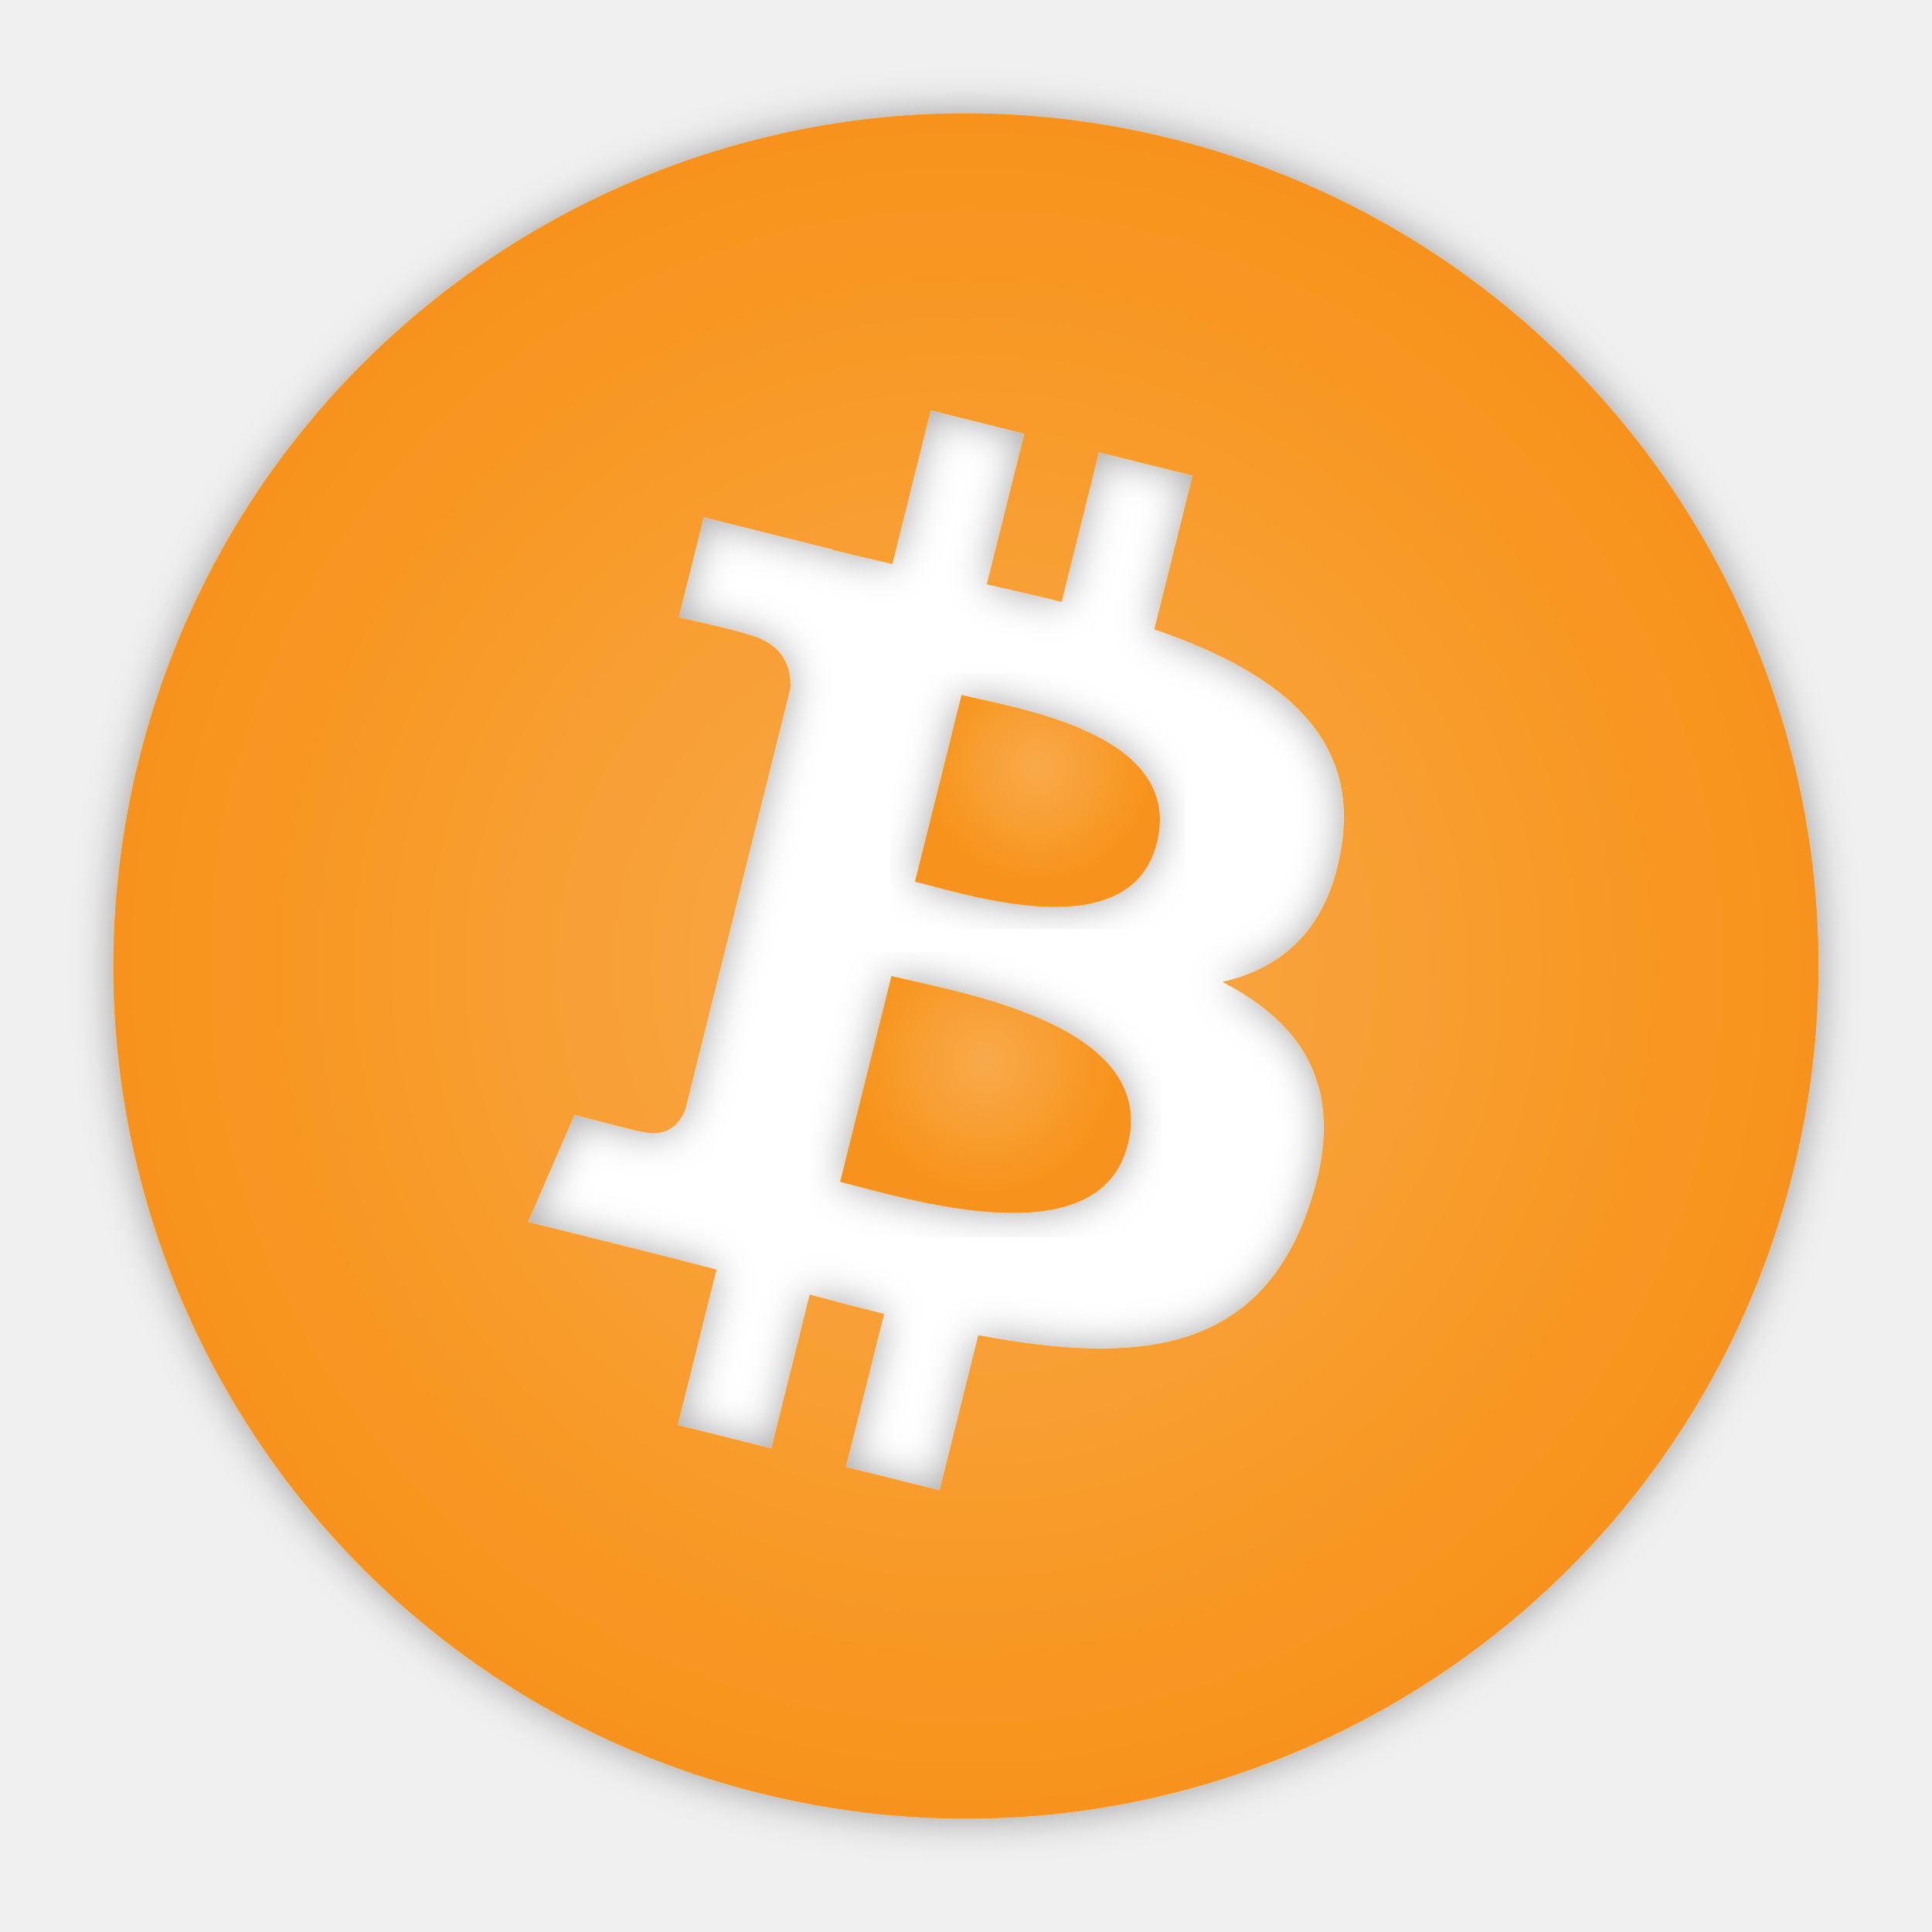
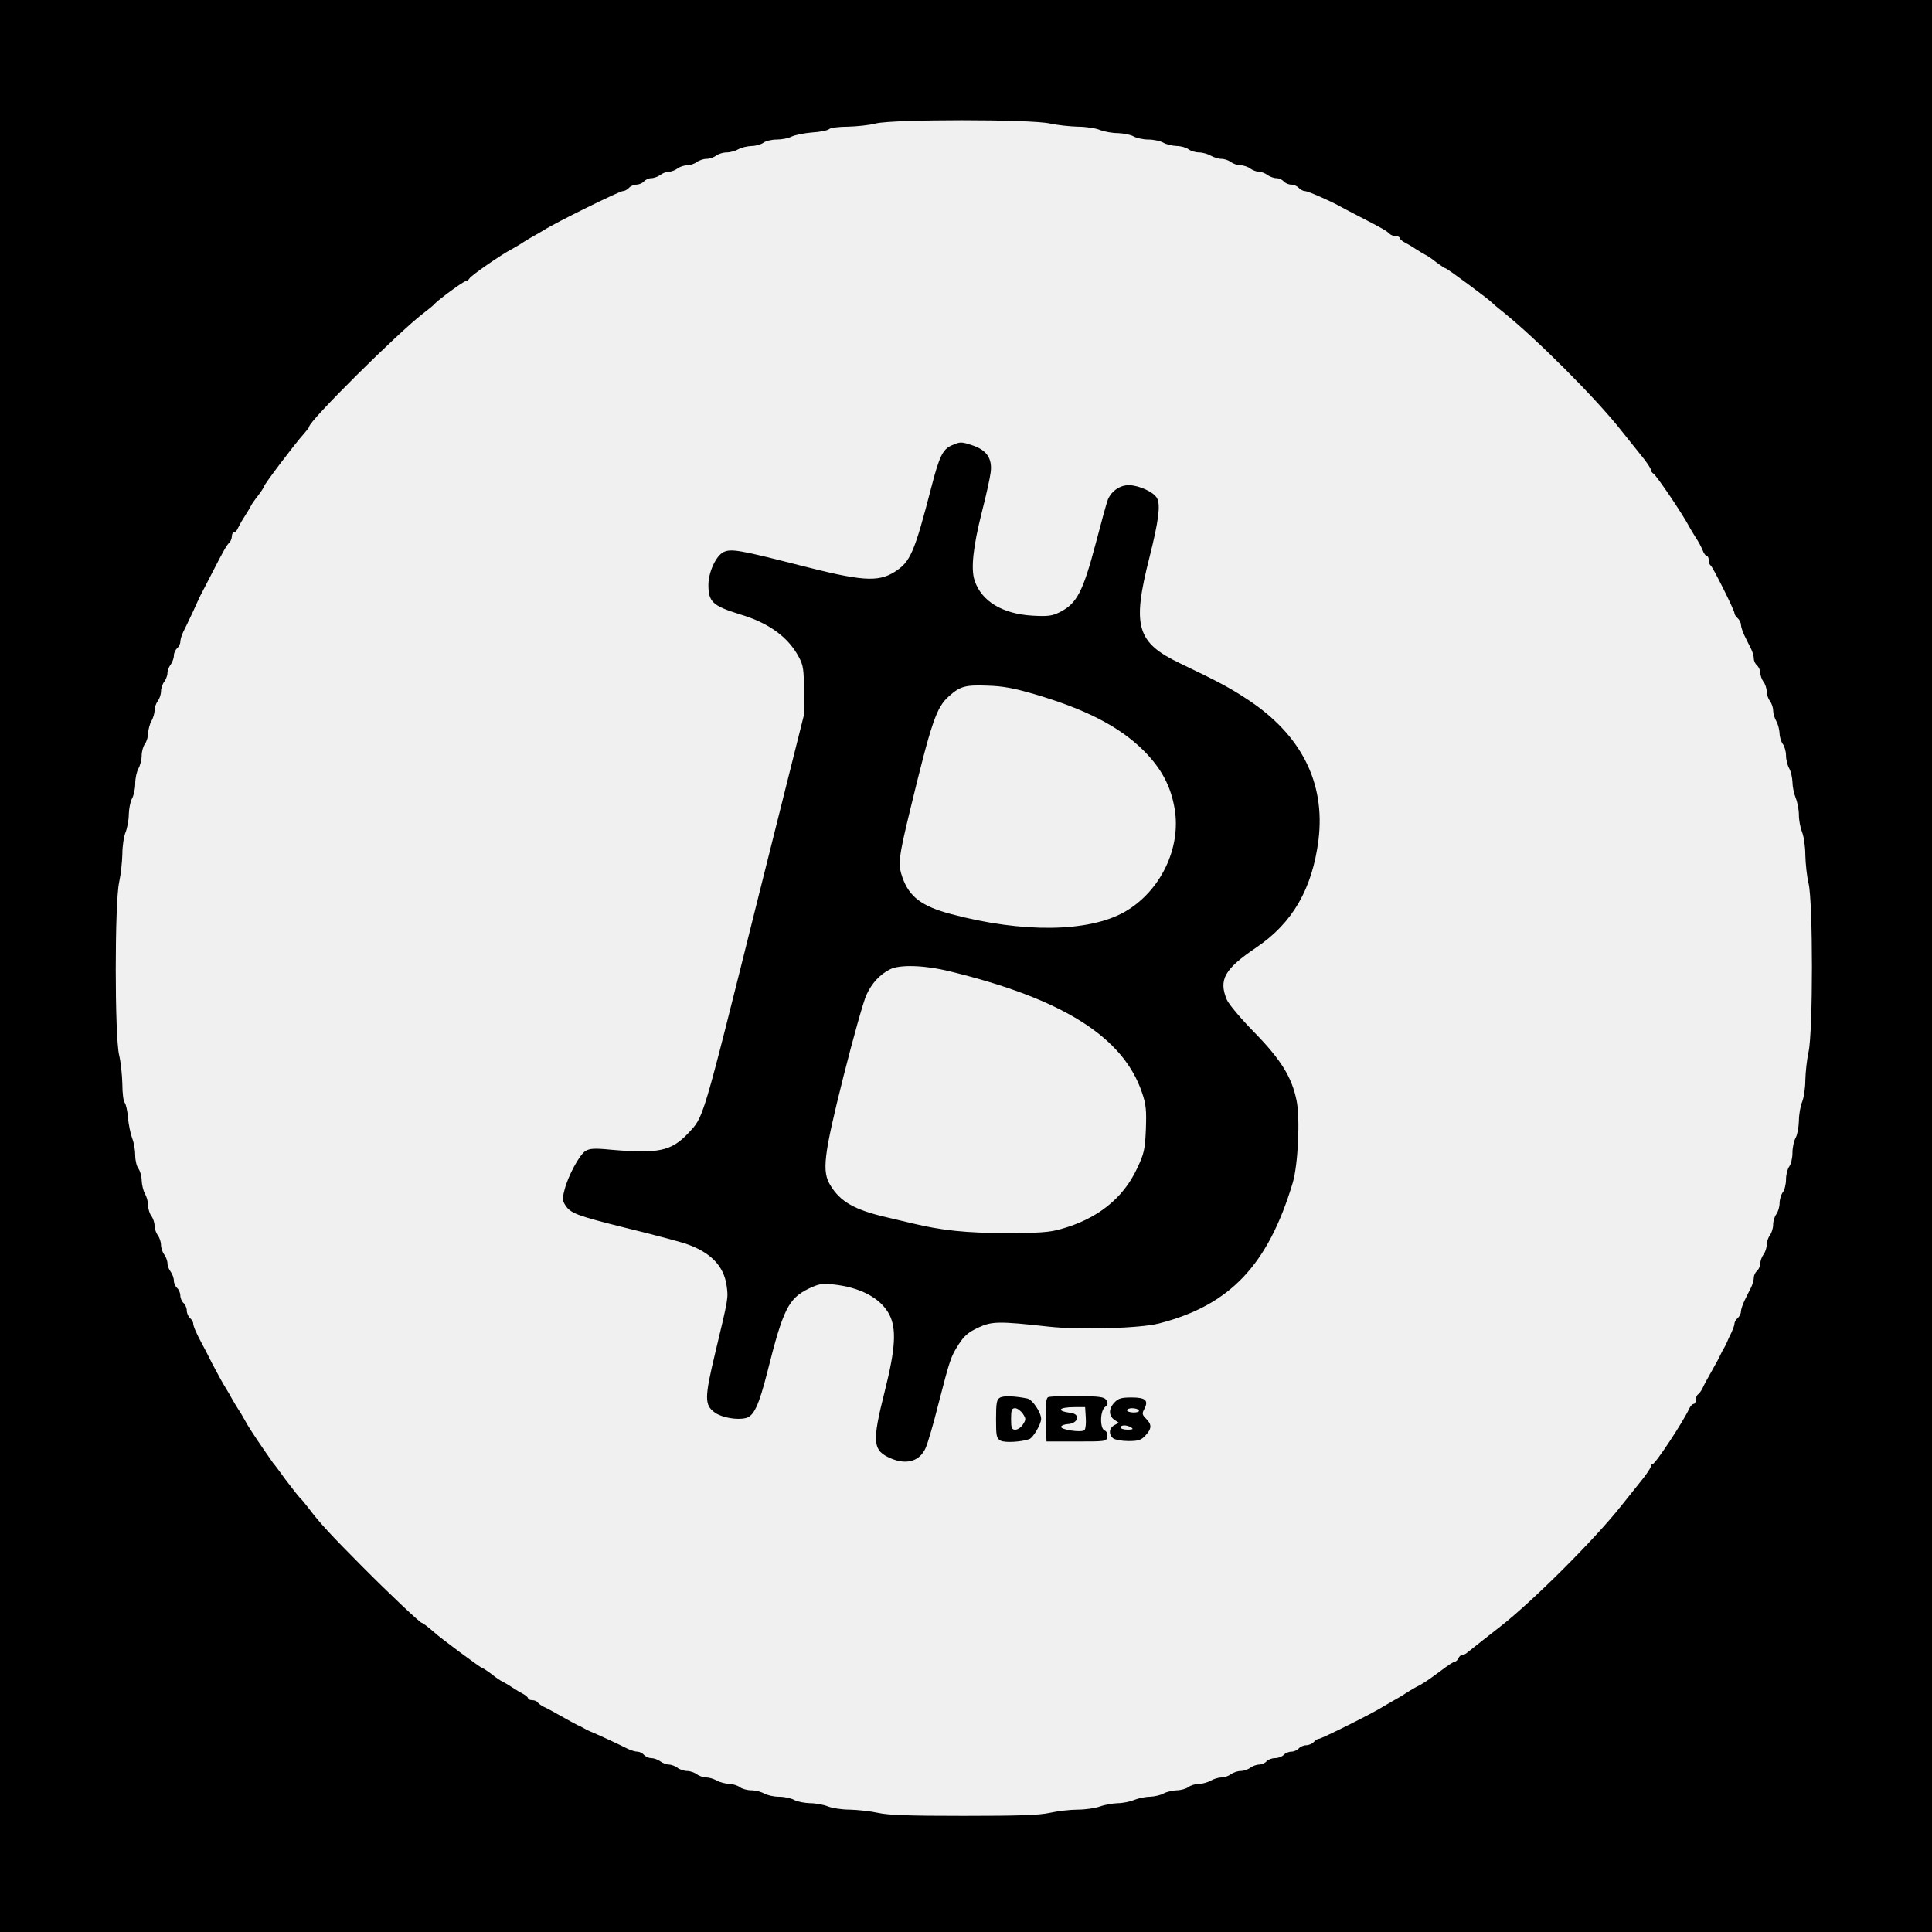
- <svg xmlns="http://www.w3.org/2000/svg" version="1.1" id="svg2" x="0px" y="0px" width="1024px" height="1024px" viewBox="-34 -34 580 580" enable-background="new 0 0 1024 1024" xml:space="preserve">
-   <filter id="dropShadowAlpha">
-     <feColorMatrix result="matrixOut" in="SourceAlpha" type="saturate" values="0.1" />
-     <feGaussianBlur in="matrixOut" result="blur-out" stdDeviation="6" />
-     <feColorMatrix in="blur-out" result="color-out" type="matrix" values="0 0 0 0   0                 0 0 0 0   0                  0 0 0 0   0                  0 0 0 0.35 0" />
-     <feBlend in="SourceGraphic" in2="color-out" mode="normal" />
-   </filter>
-   <g>
-     <circle cx="255" cy="255" r="200" stroke-width="2" fill="white" />
-     <radialGradient id="innerBtop" cx="277.49" cy="196.441" r="34.397" gradientUnits="userSpaceOnUse">
-       <stop offset="0" style="stop-color:#F9AA4B" />
-       <stop offset="1" style="stop-color:#F7931A" />
-     </radialGradient>
-     <path fill="url(#innerBtop)" filter="url(#dropShadowAlpha)" d="M254.647,174.6l-13.983,56.08c15.855,3.951,64.735,20.071,72.656-11.656    C321.568,185.928,270.503,178.552,254.647,174.6z" />
-     <radialGradient id="innerBbottom" cx="261.915" cy="284.567" r="39.838" gradientUnits="userSpaceOnUse">
-       <stop offset="0" style="stop-color:#F9AA4B" />
-       <stop offset="1" style="stop-color:#F7931A" />
-     </radialGradient>
-     <path fill="url(#innerBbottom)" filter="url(#dropShadowAlpha)" d="M233.608,258.984l-15.425,61.832c19.04,4.729,77.769,23.584,86.448-11.296    C313.703,273.144,252.647,263.736,233.608,258.984z" />
-     <radialGradient id="coinShape" cx="256.028" cy="256.003" r="255.988" gradientUnits="userSpaceOnUse">
-       <stop offset="0" style="stop-color:#F9AA4B" />
-       <stop offset="1" style="stop-color:#F7931A" />
-     </radialGradient>
-     <path fill="url(#coinShape)" filter="url(#dropShadowAlpha)" d="M317.871,7.656c-137.12-34.192-276.024,49.28-310.2,186.44    c-34.208,137.136,49.256,276.048,186.36,310.24c137.16,34.199,276.063-49.265,310.256-186.408    C538.479,180.776,455.023,41.848,317.871,7.656z M368.807,219.528c-3.688,24.936-17.512,37.008-35.864,41.24    c25.2,13.12,38.024,33.239,25.809,68.12c-15.16,43.319-51.176,46.976-99.072,37.912l-11.624,46.584l-28.088-7l11.472-45.96    c-7.279-1.809-14.72-3.729-22.384-5.809l-11.512,46.177l-28.056-7l11.624-46.673c-6.561-1.68-13.225-3.464-20.024-5.168    l-36.552-9.111l13.943-32.152c0,0,20.696,5.504,20.416,5.096c7.952,1.969,11.48-3.216,12.872-6.672l18.368-73.64l0.048-0.2    l13.104-52.568c0.344-5.968-1.712-13.496-13.088-16.336c0.439-0.296-20.4-5.072-20.4-5.072l7.472-30l38.736,9.673l-0.032,0.144    c5.824,1.448,11.824,2.824,17.937,4.216L245.423,89.2l28.072,7l-11.28,45.224c7.536,1.721,15.12,3.456,22.504,5.297l11.2-44.929    l28.088,7l-11.504,46.145C347.967,167.152,373.904,185.464,368.807,219.528z" />
+ <svg xmlns="http://www.w3.org/2000/svg" version="1.0" width="900pt" height="900pt" viewBox="0 0 900 900" preserveAspectRatio="xMidYMid meet">
+   <g transform="translate(0,900) scale(0.1,-0.1)" fill="#000000" stroke="none">
+     <path d="M0 4500 l0 -4500 4500 0 4500 0 0 4500 0 4500 -4500 0 -4500 0 0 -4500z m4890 3925 c36 -8 95 -14 131 -15 37 0 83 -7 102 -15 20 -8 58 -15 84 -15 26 -1 59 -7 73 -15 14 -8 45 -15 70 -15 25 0 56 -7 70 -15 14 -8 41 -14 61 -15 19 0 44 -7 55 -15 10 -8 33 -15 49 -15 17 0 41 -7 55 -15 14 -8 36 -15 50 -15 14 0 34 -7 44 -15 11 -8 31 -15 45 -15 14 0 35 -7 45 -15 11 -8 29 -15 40 -15 12 0 30 -7 40 -15 11 -8 30 -15 42 -15 12 0 27 -7 34 -15 7 -8 23 -15 35 -15 12 0 28 -7 35 -15 7 -8 20 -15 29 -15 13 0 116 -45 161 -70 8 -5 51 -27 95 -50 105 -54 124 -65 138 -79 6 -6 19 -11 29 -11 10 0 18 -4 18 -8 0 -5 10 -14 23 -21 12 -6 36 -20 52 -31 17 -11 37 -23 45 -27 8 -3 31 -19 51 -35 20 -15 40 -28 43 -28 7 0 206 -147 216 -160 3 -3 27 -24 54 -45 157 -127 429 -399 548 -550 26 -33 68 -85 92 -115 25 -30 45 -60 46 -67 0 -7 6 -16 13 -20 15 -10 135 -187 167 -248 6 -11 19 -33 30 -50 11 -16 25 -42 31 -57 6 -16 15 -28 20 -28 5 0 9 -9 9 -19 0 -11 4 -22 9 -25 10 -7 111 -209 111 -223 0 -6 7 -16 15 -23 8 -7 15 -21 15 -30 0 -10 8 -33 17 -52 9 -18 22 -45 30 -60 7 -14 13 -35 13 -46 0 -11 7 -25 15 -32 8 -7 15 -22 15 -34 0 -12 7 -31 15 -42 8 -10 15 -31 15 -45 0 -14 7 -34 15 -45 8 -10 15 -30 15 -44 0 -14 7 -36 15 -50 8 -14 14 -39 15 -56 0 -16 7 -39 15 -50 8 -10 15 -35 15 -54 0 -19 7 -46 15 -60 8 -14 14 -42 15 -63 0 -21 7 -54 15 -74 8 -19 15 -55 15 -80 0 -24 7 -60 15 -80 8 -20 15 -67 15 -107 1 -39 7 -98 15 -131 21 -85 21 -691 0 -785 -8 -36 -14 -95 -15 -131 0 -37 -7 -83 -15 -102 -8 -20 -15 -60 -15 -89 -1 -29 -7 -64 -15 -78 -8 -14 -15 -45 -15 -70 0 -25 -7 -54 -15 -64 -8 -11 -15 -38 -15 -60 0 -23 -7 -50 -15 -60 -8 -11 -15 -34 -15 -51 0 -17 -7 -40 -15 -51 -8 -10 -15 -32 -15 -49 0 -16 -7 -39 -15 -49 -8 -11 -15 -31 -15 -45 0 -14 -7 -35 -15 -45 -8 -11 -15 -30 -15 -42 0 -12 -7 -27 -15 -34 -8 -7 -15 -21 -15 -32 0 -11 -6 -32 -13 -46 -8 -15 -21 -42 -30 -60 -9 -19 -17 -42 -17 -52 0 -9 -7 -23 -15 -30 -8 -7 -15 -18 -15 -25 0 -8 -7 -26 -14 -42 -8 -15 -17 -35 -20 -43 -3 -8 -10 -22 -15 -30 -5 -8 -12 -22 -16 -30 -3 -8 -21 -42 -40 -75 -19 -33 -39 -70 -44 -82 -5 -11 -15 -24 -20 -28 -6 -3 -11 -15 -11 -26 0 -10 -5 -19 -10 -19 -6 0 -15 -10 -21 -22 -27 -60 -158 -258 -170 -258 -5 0 -9 -6 -9 -12 -1 -7 -21 -38 -46 -68 -24 -30 -66 -82 -92 -115 -123 -156 -415 -447 -563 -562 -41 -32 -138 -108 -156 -123 -7 -6 -17 -10 -23 -10 -6 0 -13 -7 -16 -15 -4 -8 -11 -15 -16 -15 -5 0 -35 -19 -66 -43 -62 -46 -86 -62 -117 -77 -11 -6 -33 -19 -50 -30 -16 -11 -39 -24 -50 -30 -11 -6 -33 -19 -50 -29 -46 -30 -289 -151 -301 -151 -6 0 -17 -7 -24 -15 -7 -8 -23 -15 -35 -15 -12 0 -28 -7 -35 -15 -7 -8 -23 -15 -35 -15 -12 0 -28 -7 -35 -15 -7 -8 -25 -15 -40 -15 -15 0 -33 -7 -40 -15 -7 -8 -22 -15 -34 -15 -12 0 -31 -7 -42 -15 -10 -8 -31 -15 -45 -15 -14 0 -34 -7 -45 -15 -10 -8 -30 -15 -44 -15 -14 0 -36 -7 -50 -15 -14 -8 -38 -15 -55 -15 -16 0 -39 -7 -49 -15 -11 -8 -36 -15 -55 -15 -20 -1 -47 -7 -61 -15 -14 -8 -42 -14 -63 -15 -21 0 -54 -7 -74 -15 -19 -8 -54 -15 -77 -15 -22 -1 -59 -7 -81 -15 -22 -8 -69 -15 -105 -15 -36 0 -94 -7 -130 -15 -49 -11 -147 -14 -400 -14 -253 0 -351 3 -400 14 -36 8 -95 14 -131 15 -37 0 -83 7 -102 15 -20 8 -58 15 -84 15 -26 1 -59 7 -73 15 -14 8 -45 15 -70 15 -25 0 -56 7 -70 15 -14 8 -41 15 -60 15 -19 0 -44 7 -54 15 -11 8 -34 15 -50 15 -17 1 -42 7 -56 15 -14 8 -36 15 -50 15 -14 0 -34 7 -44 15 -11 8 -31 15 -45 15 -14 0 -35 7 -45 15 -11 8 -29 15 -40 15 -12 0 -30 7 -40 15 -11 8 -30 15 -42 15 -12 0 -27 7 -34 15 -7 8 -21 15 -30 15 -10 0 -31 6 -47 14 -37 19 -154 73 -173 80 -8 3 -22 10 -30 15 -8 5 -22 12 -30 15 -8 4 -42 22 -75 41 -33 19 -70 39 -82 44 -11 5 -24 15 -28 20 -3 6 -15 11 -26 11 -10 0 -19 4 -19 8 0 5 -10 14 -23 21 -12 6 -35 20 -52 31 -16 11 -37 23 -45 27 -8 3 -31 19 -51 35 -20 15 -40 28 -43 28 -6 0 -197 141 -222 165 -24 21 -54 45 -59 45 -8 0 -152 136 -280 265 -146 147 -195 200 -244 265 -19 25 -40 50 -46 55 -6 6 -34 42 -63 80 -28 39 -55 75 -60 80 -8 11 -76 109 -104 153 -10 15 -22 36 -28 47 -6 11 -19 34 -30 50 -11 17 -24 39 -30 50 -6 11 -19 34 -29 50 -11 17 -38 66 -61 110 -22 44 -44 87 -49 95 -27 50 -41 83 -41 95 0 7 -7 18 -15 25 -8 7 -15 23 -15 35 0 12 -7 28 -15 35 -8 7 -15 23 -15 35 0 12 -7 28 -15 35 -8 7 -15 22 -15 34 0 12 -7 31 -15 42 -8 10 -15 28 -15 40 0 11 -7 29 -15 40 -8 10 -15 31 -15 45 0 14 -7 34 -15 45 -8 10 -15 31 -15 45 0 14 -7 34 -15 45 -8 10 -15 33 -15 49 0 17 -7 41 -15 55 -8 14 -14 41 -15 61 0 19 -7 44 -15 55 -8 10 -15 38 -15 61 0 24 -6 60 -14 80 -8 21 -17 65 -20 97 -2 32 -10 64 -15 69 -6 6 -11 45 -11 87 -1 41 -7 102 -15 135 -21 86 -21 711 0 805 8 36 14 95 15 131 0 37 7 83 15 102 8 20 15 58 15 84 1 26 7 59 15 73 8 14 15 45 15 70 0 25 7 56 15 70 8 14 15 41 15 60 0 19 7 44 15 54 8 11 15 34 15 50 1 17 7 42 15 56 8 14 15 36 15 50 0 14 7 34 15 44 8 11 15 31 15 45 0 14 7 35 15 45 8 11 15 29 15 40 0 12 7 30 15 40 8 11 15 30 15 42 0 12 7 27 15 34 8 7 15 21 15 30 0 10 6 31 14 47 8 15 29 60 47 98 17 39 35 77 40 85 4 8 26 51 49 95 54 105 65 124 79 138 6 6 11 19 11 29 0 10 5 18 10 18 6 0 15 10 20 23 6 12 19 36 30 52 11 17 23 37 27 45 3 8 19 31 35 51 15 20 28 40 28 43 0 9 147 203 182 241 15 17 28 33 28 37 0 27 414 438 530 527 25 19 50 39 55 46 20 21 134 105 144 105 5 0 14 6 18 13 9 15 148 111 198 137 11 6 34 19 50 30 17 11 39 24 50 30 11 6 34 19 50 29 55 35 351 181 367 181 8 0 21 7 28 15 7 8 23 15 35 15 12 0 28 7 35 15 7 8 22 15 34 15 12 0 31 7 42 15 10 8 28 15 40 15 11 0 29 7 40 15 10 8 31 15 45 15 14 0 34 7 45 15 10 8 31 15 45 15 14 0 34 7 45 15 10 8 33 15 49 15 17 0 41 7 55 15 14 8 41 14 61 15 19 0 44 7 55 15 10 8 38 15 62 15 24 0 55 6 70 14 15 7 58 16 95 19 38 2 74 10 80 16 6 6 45 11 87 11 41 1 100 7 130 15 81 20 719 20 810 0z" />
+     <path d="M4433 6925 c-41 -18 -57 -50 -94 -193 -80 -309 -98 -350 -173 -397 -78 -48 -154 -42 -446 33 -274 70 -315 77 -350 60 -35 -18 -69 -92 -70 -151 0 -81 19 -99 148 -139 136 -41 224 -106 274 -200 20 -38 23 -56 23 -158 l-1 -115 -213 -850 c-265 -1061 -251 -1014 -327 -1096 -77 -81 -137 -94 -356 -75 -81 8 -101 6 -121 -6 -29 -19 -81 -117 -97 -180 -11 -41 -10 -52 4 -73 24 -37 53 -48 281 -105 116 -28 238 -61 271 -71 121 -39 186 -104 199 -199 8 -57 8 -57 -52 -307 -52 -217 -52 -248 -2 -284 33 -23 102 -35 143 -25 38 9 61 59 101 216 73 291 98 340 190 386 48 23 64 26 113 21 128 -13 223 -63 264 -139 35 -67 30 -158 -20 -357 -61 -242 -58 -279 31 -316 73 -30 133 -11 160 52 9 21 35 108 56 193 57 221 60 229 96 286 26 41 45 57 91 79 64 30 95 31 329 5 145 -16 427 -8 515 15 330 85 507 272 622 655 25 84 35 301 18 383 -22 109 -73 191 -196 317 -63 64 -120 132 -129 153 -39 93 -11 143 137 243 169 114 261 273 290 501 33 268 -81 492 -334 657 -86 56 -128 78 -311 166 -203 97 -224 173 -142 495 42 167 52 243 35 274 -15 29 -84 60 -131 61 -42 0 -81 -27 -98 -67 -6 -15 -31 -106 -56 -202 -60 -227 -88 -282 -167 -322 -36 -18 -54 -21 -127 -17 -141 8 -239 67 -271 164 -18 54 -7 157 34 319 20 77 38 160 41 185 8 63 -18 102 -81 124 -57 19 -60 19 -101 1z m387 -1159 c240 -71 393 -150 506 -261 84 -84 128 -166 146 -273 31 -184 -67 -385 -233 -480 -168 -95 -476 -99 -809 -10 -136 36 -194 80 -226 170 -22 62 -18 93 36 316 100 412 122 477 181 529 51 46 76 53 179 49 73 -2 124 -12 220 -40z m-395 -1291 c526 -128 808 -306 895 -565 19 -55 21 -81 18 -170 -4 -95 -8 -113 -41 -183 -65 -140 -186 -236 -357 -283 -52 -15 -103 -18 -255 -18 -181 0 -297 12 -430 44 -22 5 -79 19 -127 30 -147 34 -213 72 -259 147 -41 66 -33 136 60 508 46 182 94 353 107 380 25 55 62 95 109 119 46 24 162 20 280 -9z" />
+     <path d="M4658 2489 c-15 -8 -18 -25 -18 -99 0 -81 2 -90 21 -101 20 -11 98 -6 134 7 18 7 55 70 55 94 0 30 -40 90 -64 95 -58 12 -113 14 -128 4z m107 -75 c15 -23 15 -27 0 -50 -8 -13 -24 -24 -35 -24 -17 0 -20 7 -20 50 0 42 3 50 19 50 10 0 26 -12 36 -26z" />
+     <path d="M4882 2491 c-9 -5 -12 -36 -10 -107 l3 -99 140 0 c138 0 140 0 143 23 2 13 -3 25 -12 28 -23 9 -22 92 2 110 13 10 15 17 6 31 -10 16 -28 18 -136 20 -68 1 -130 -2 -136 -6z m176 -95 c2 -27 -1 -53 -6 -58 -13 -13 -114 2 -109 16 2 6 16 11 31 12 48 2 61 46 15 52 -71 9 -59 27 18 27 l48 0 3 -49z" />
+     <path d="M5192 2467 c-28 -29 -28 -62 -1 -81 l21 -14 -21 -11 c-25 -14 -27 -43 -6 -61 9 -7 41 -13 71 -13 47 0 60 4 80 26 30 32 30 51 3 78 -18 18 -20 24 -9 44 22 41 7 55 -58 55 -48 0 -62 -4 -80 -23z m113 -37 c4 -6 -7 -10 -24 -10 -17 0 -31 5 -31 10 0 6 11 10 24 10 14 0 28 -4 31 -10z m-35 -80 c11 -7 7 -10 -17 -10 -18 0 -33 5 -33 10 0 13 30 13 50 0z" />
  </g>
</svg>
